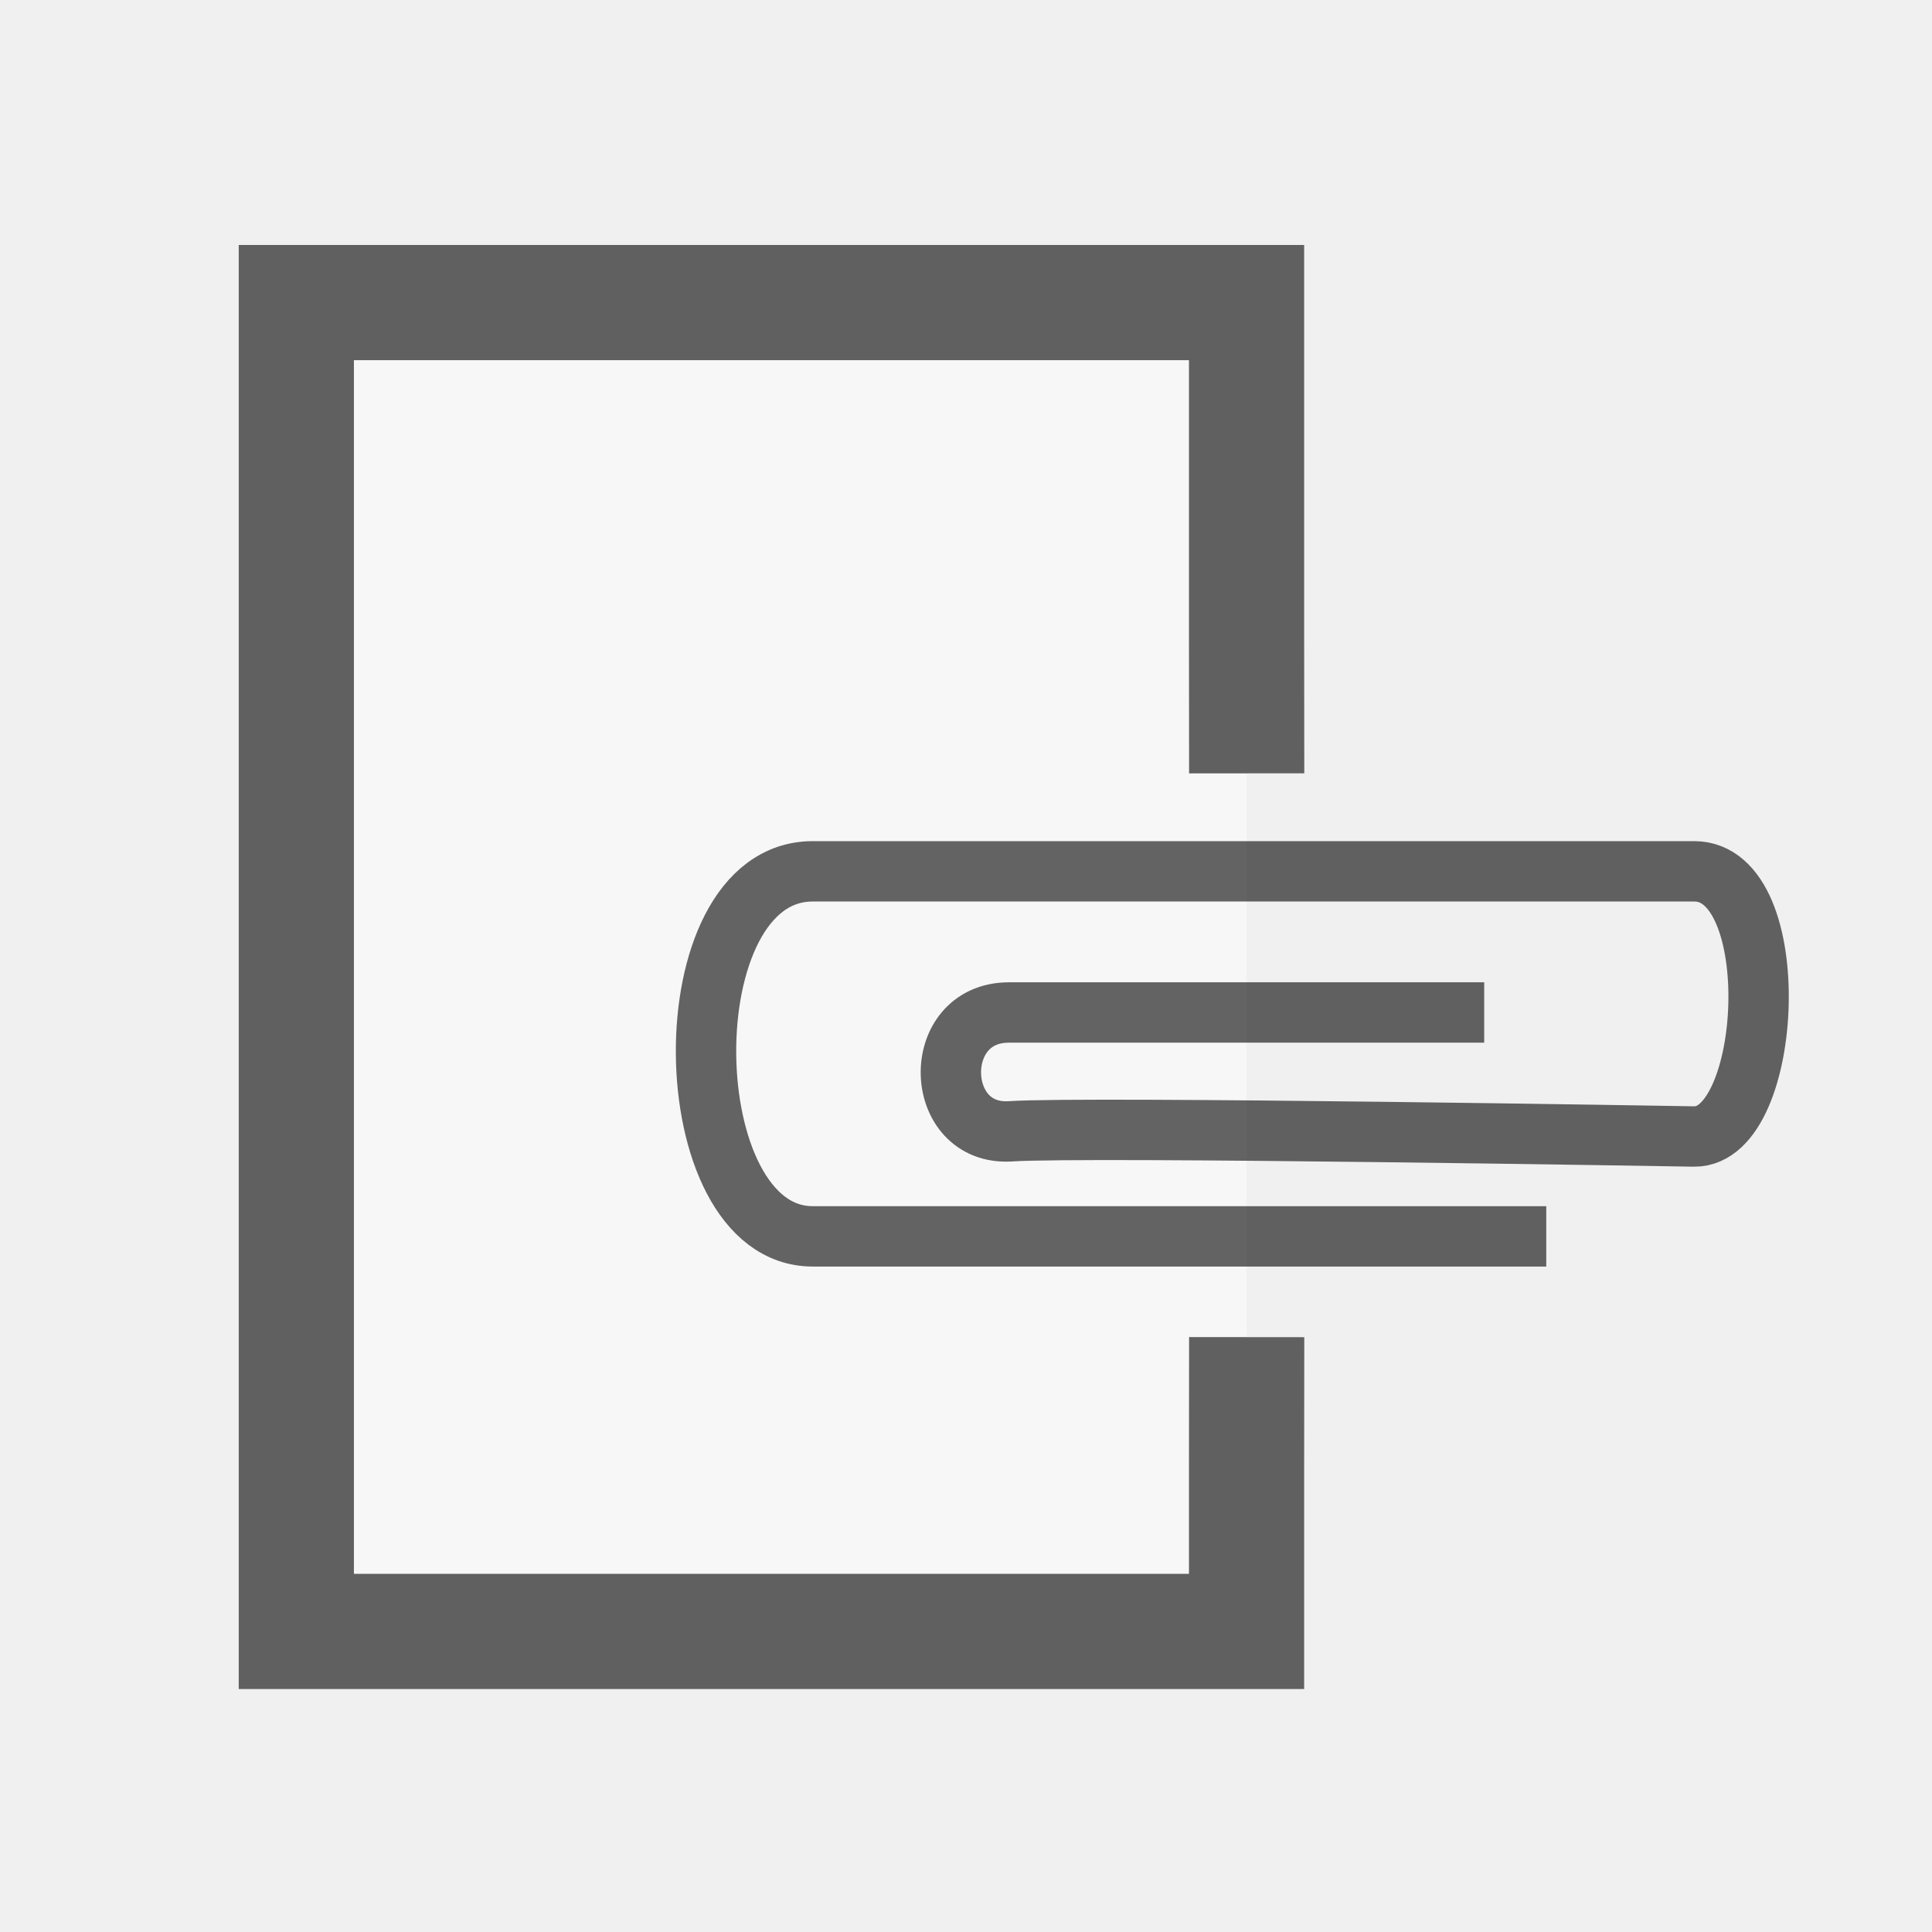
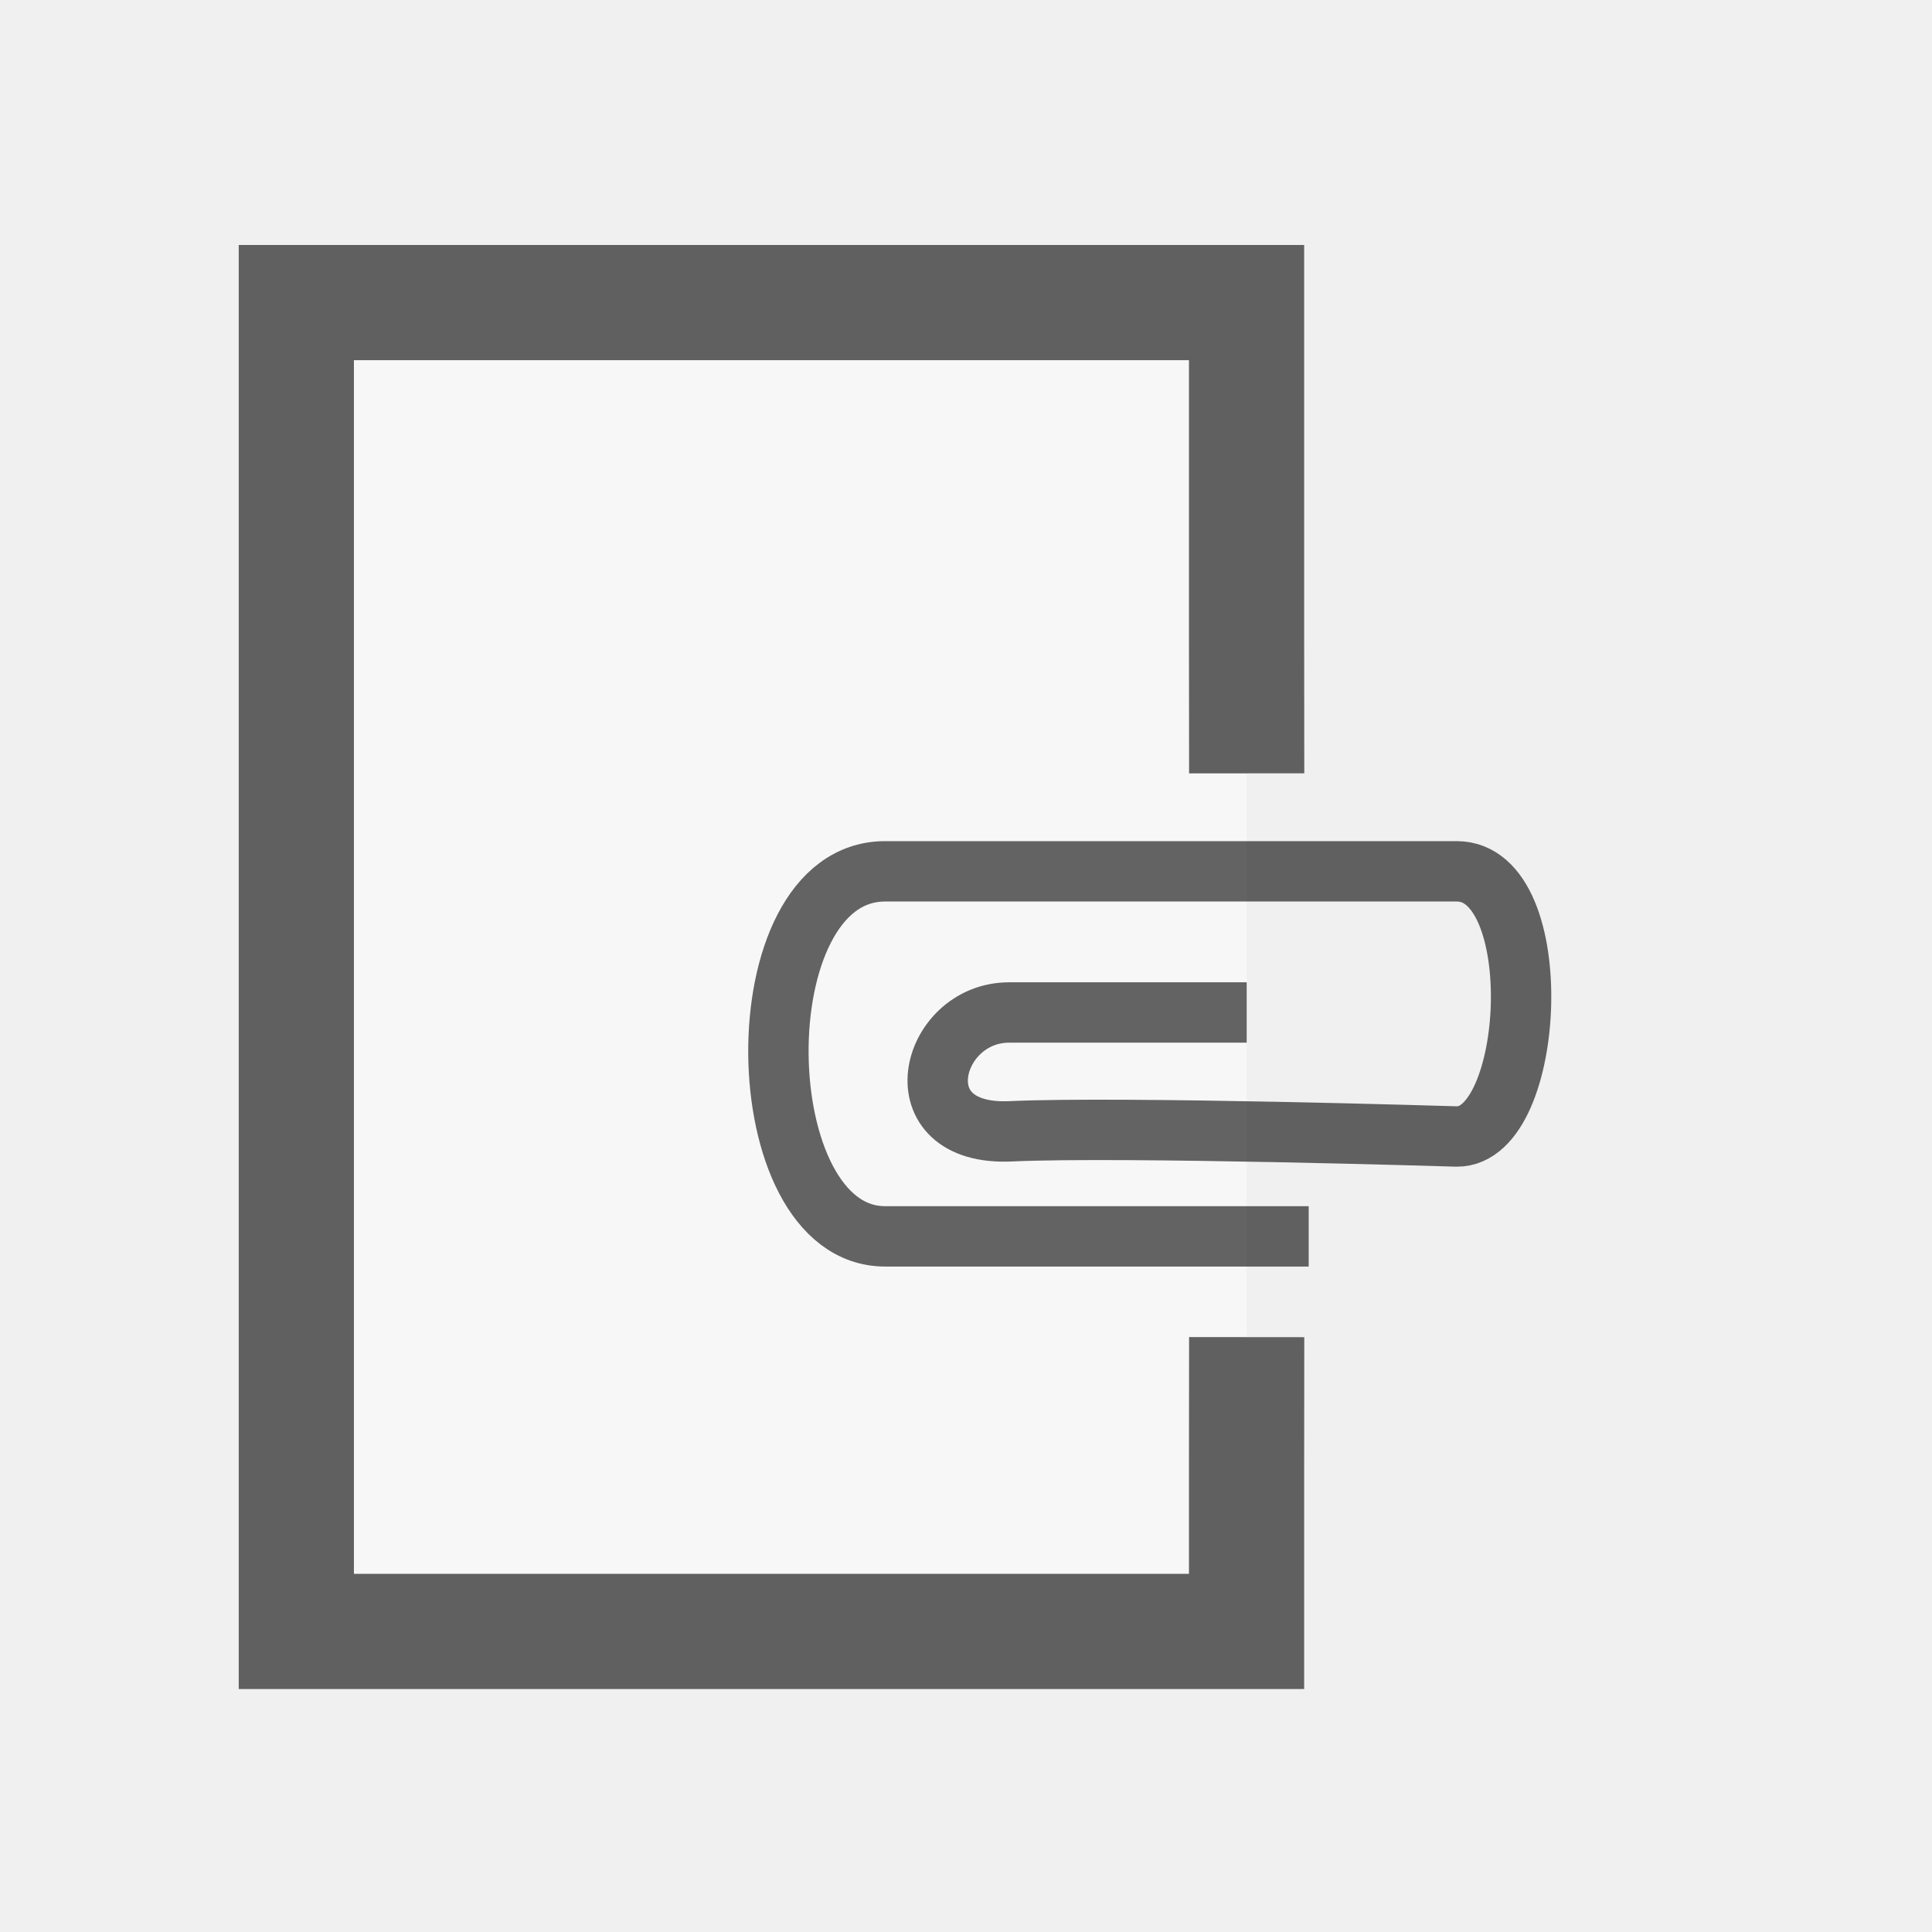
<svg xmlns="http://www.w3.org/2000/svg" width="32" height="32" id="svg3792" version="1.1">
  <defs id="defs3794" />
  <g id="layer1" transform="translate(0,-1020.362)">
    <path style="opacity:0.6;fill:#ffffff;fill-opacity:0.8;stroke:#000000;stroke-width:1.908;stroke-miterlimit:4;stroke-dasharray:none" d="m 20.649,1042.509 -0.002,2.124 0,2.751 -15.739,0 0,-22.01 15.739,0 0,2.751 0,2.751 0.002,2.295" id="rect3808" />
-     <path style="fill:none;stroke:#000000;stroke-width:1px;stroke-linecap:butt;stroke-linejoin:miter;stroke-opacity:1;opacity:0.6" d="m 25.611,20.478 -12.15,0 c -2.31,0 -2.402,-6.046 0,-6.046 0,0 11.251,0 14.602,0 1.526,0 1.31,4.402 0,4.392 0,0 -10.036,-0.171 -11.323,-0.086 -1.287,0.086 -1.344,-1.968 -0.029,-1.968 l 7.872,0" id="path4372" transform="translate(0,1020.362)" />
+     <path style="opacity:0.6;fill:none;stroke:#000000;stroke-width:1px;stroke-linecap:butt;stroke-linejoin:miter;stroke-opacity:1" d="m 21.676,20.478 -7.016,0 c -2.31,0 -2.402,-6.046 0,-6.046 0,0 6.118,0 9.469,0 1.526,0 1.31,4.402 0,4.392 0,0 -5.53,-0.171 -7.387,-0.086 -1.857,0.086 -1.344,-1.968 -0.029,-1.968 l 3.936,0" id="path4372" transform="translate(0,1020.362)" />
  </g>
</svg>
